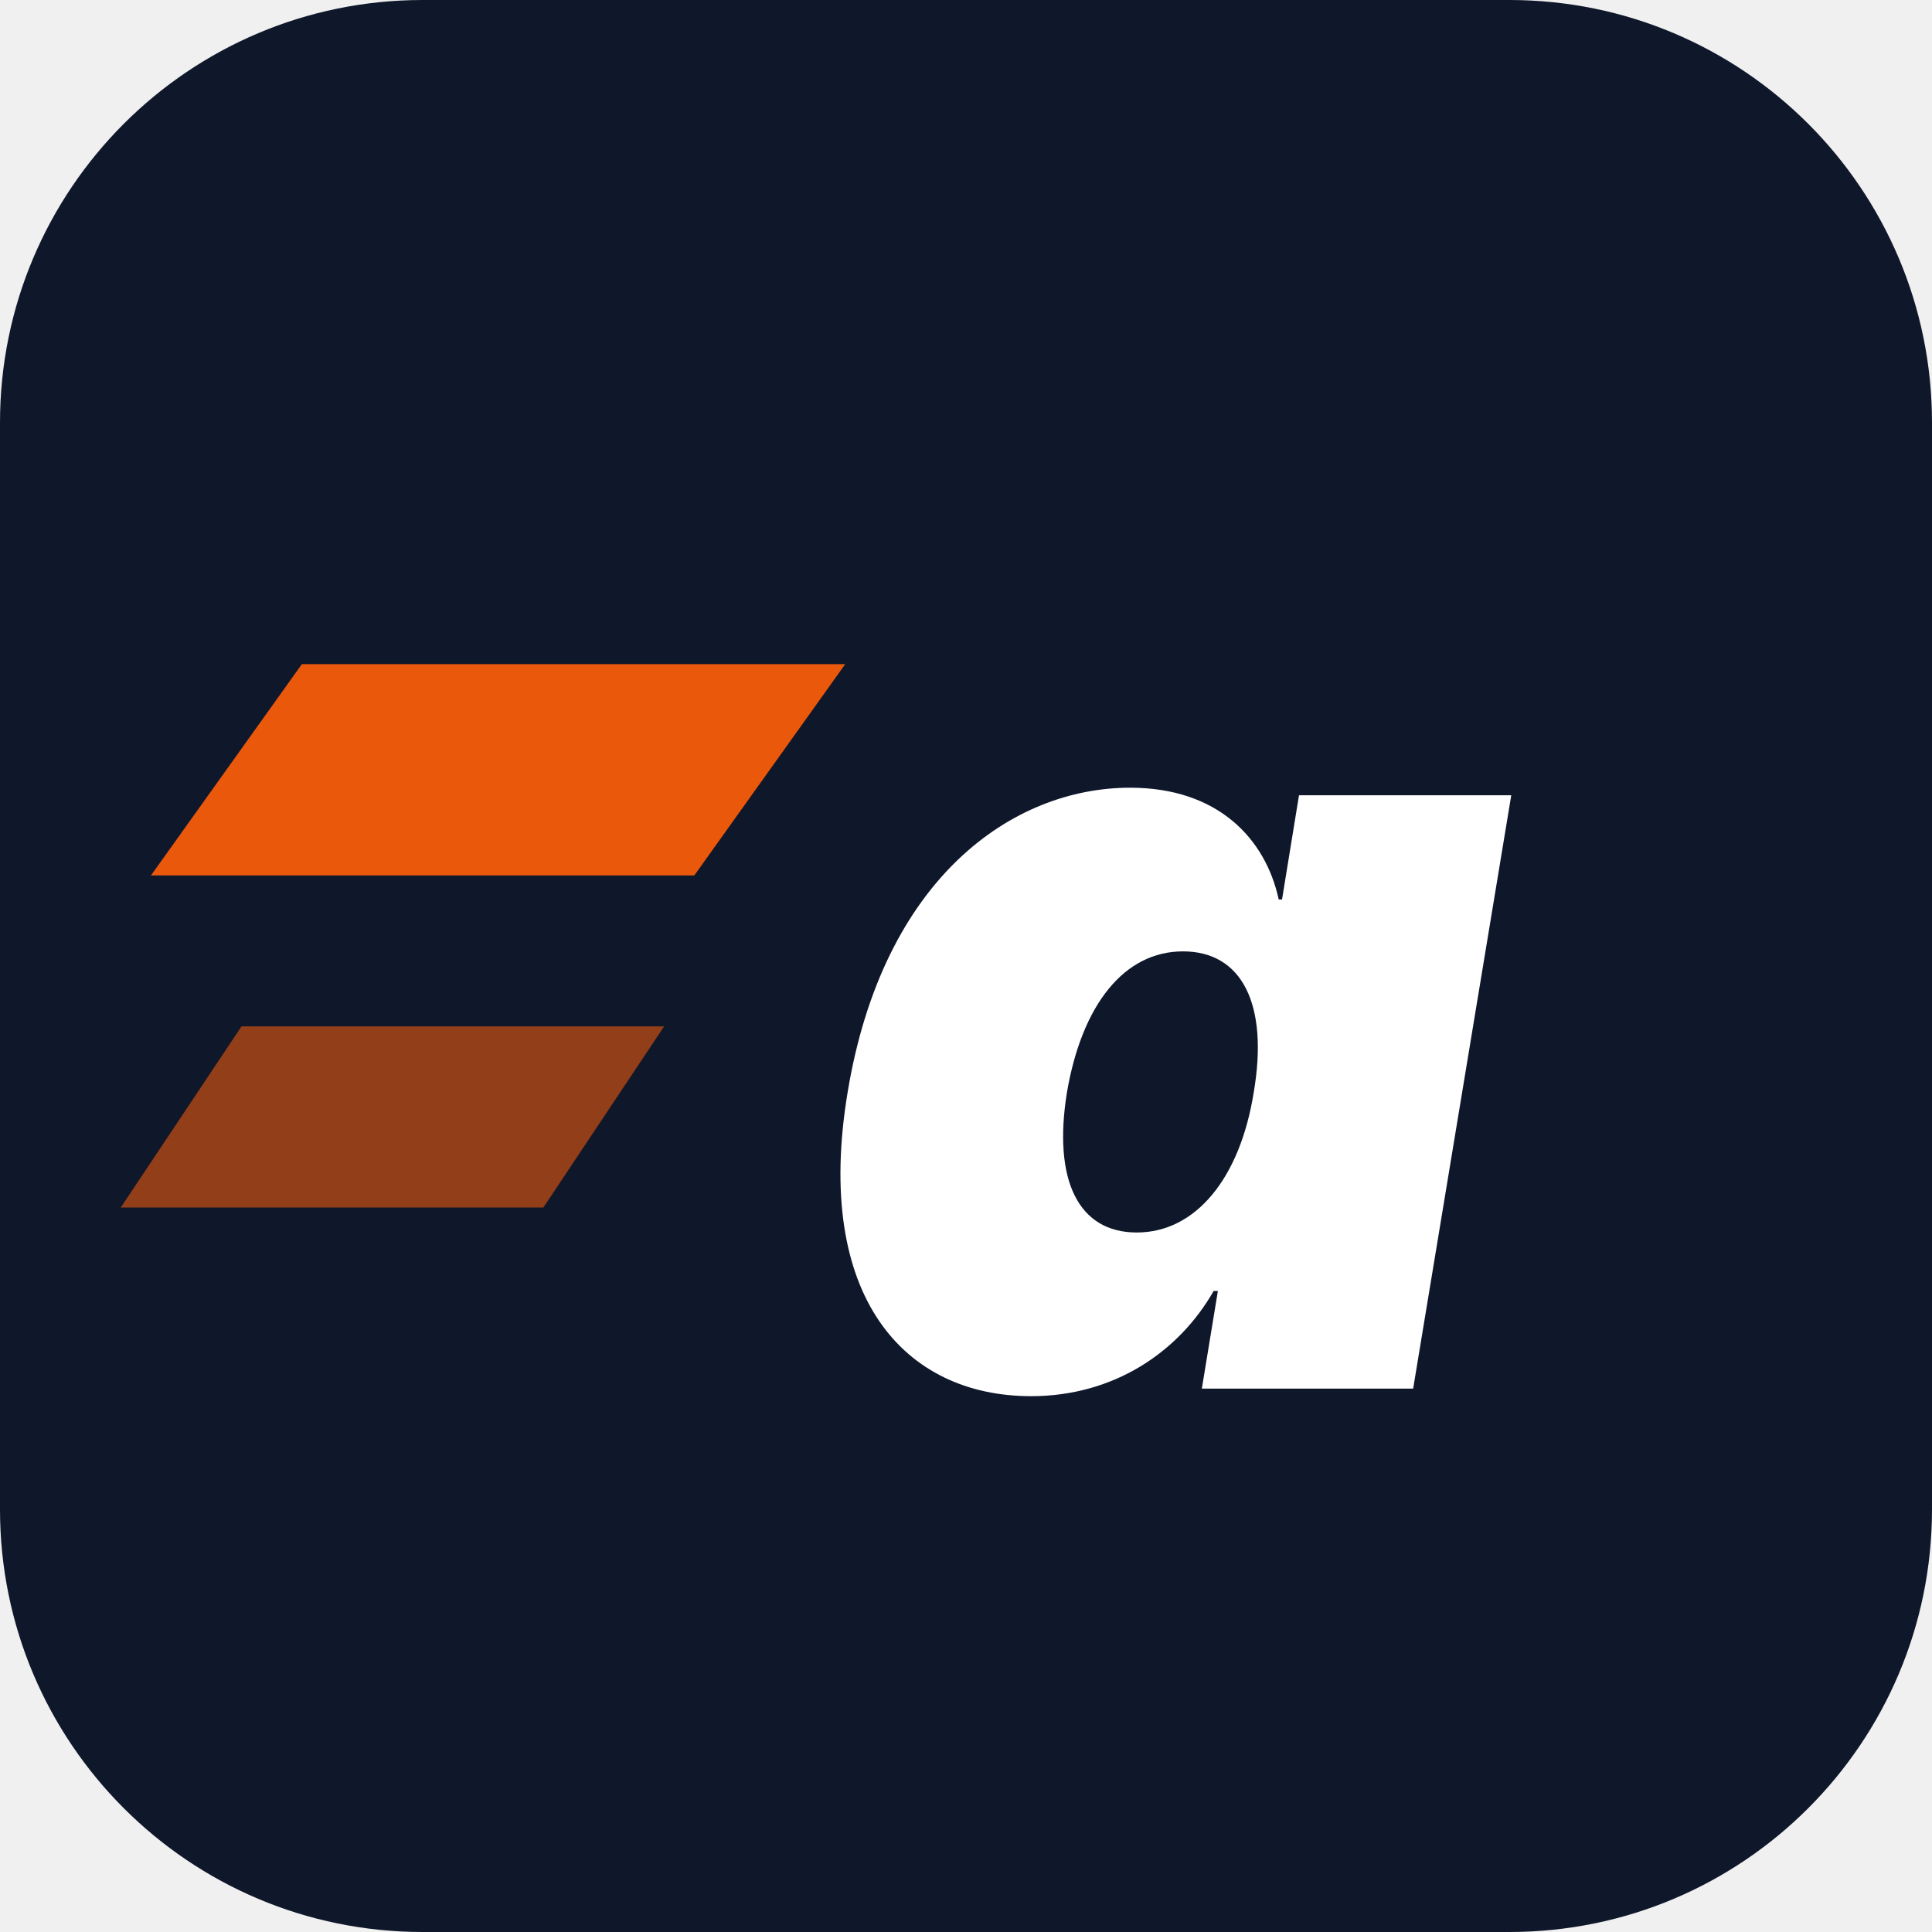
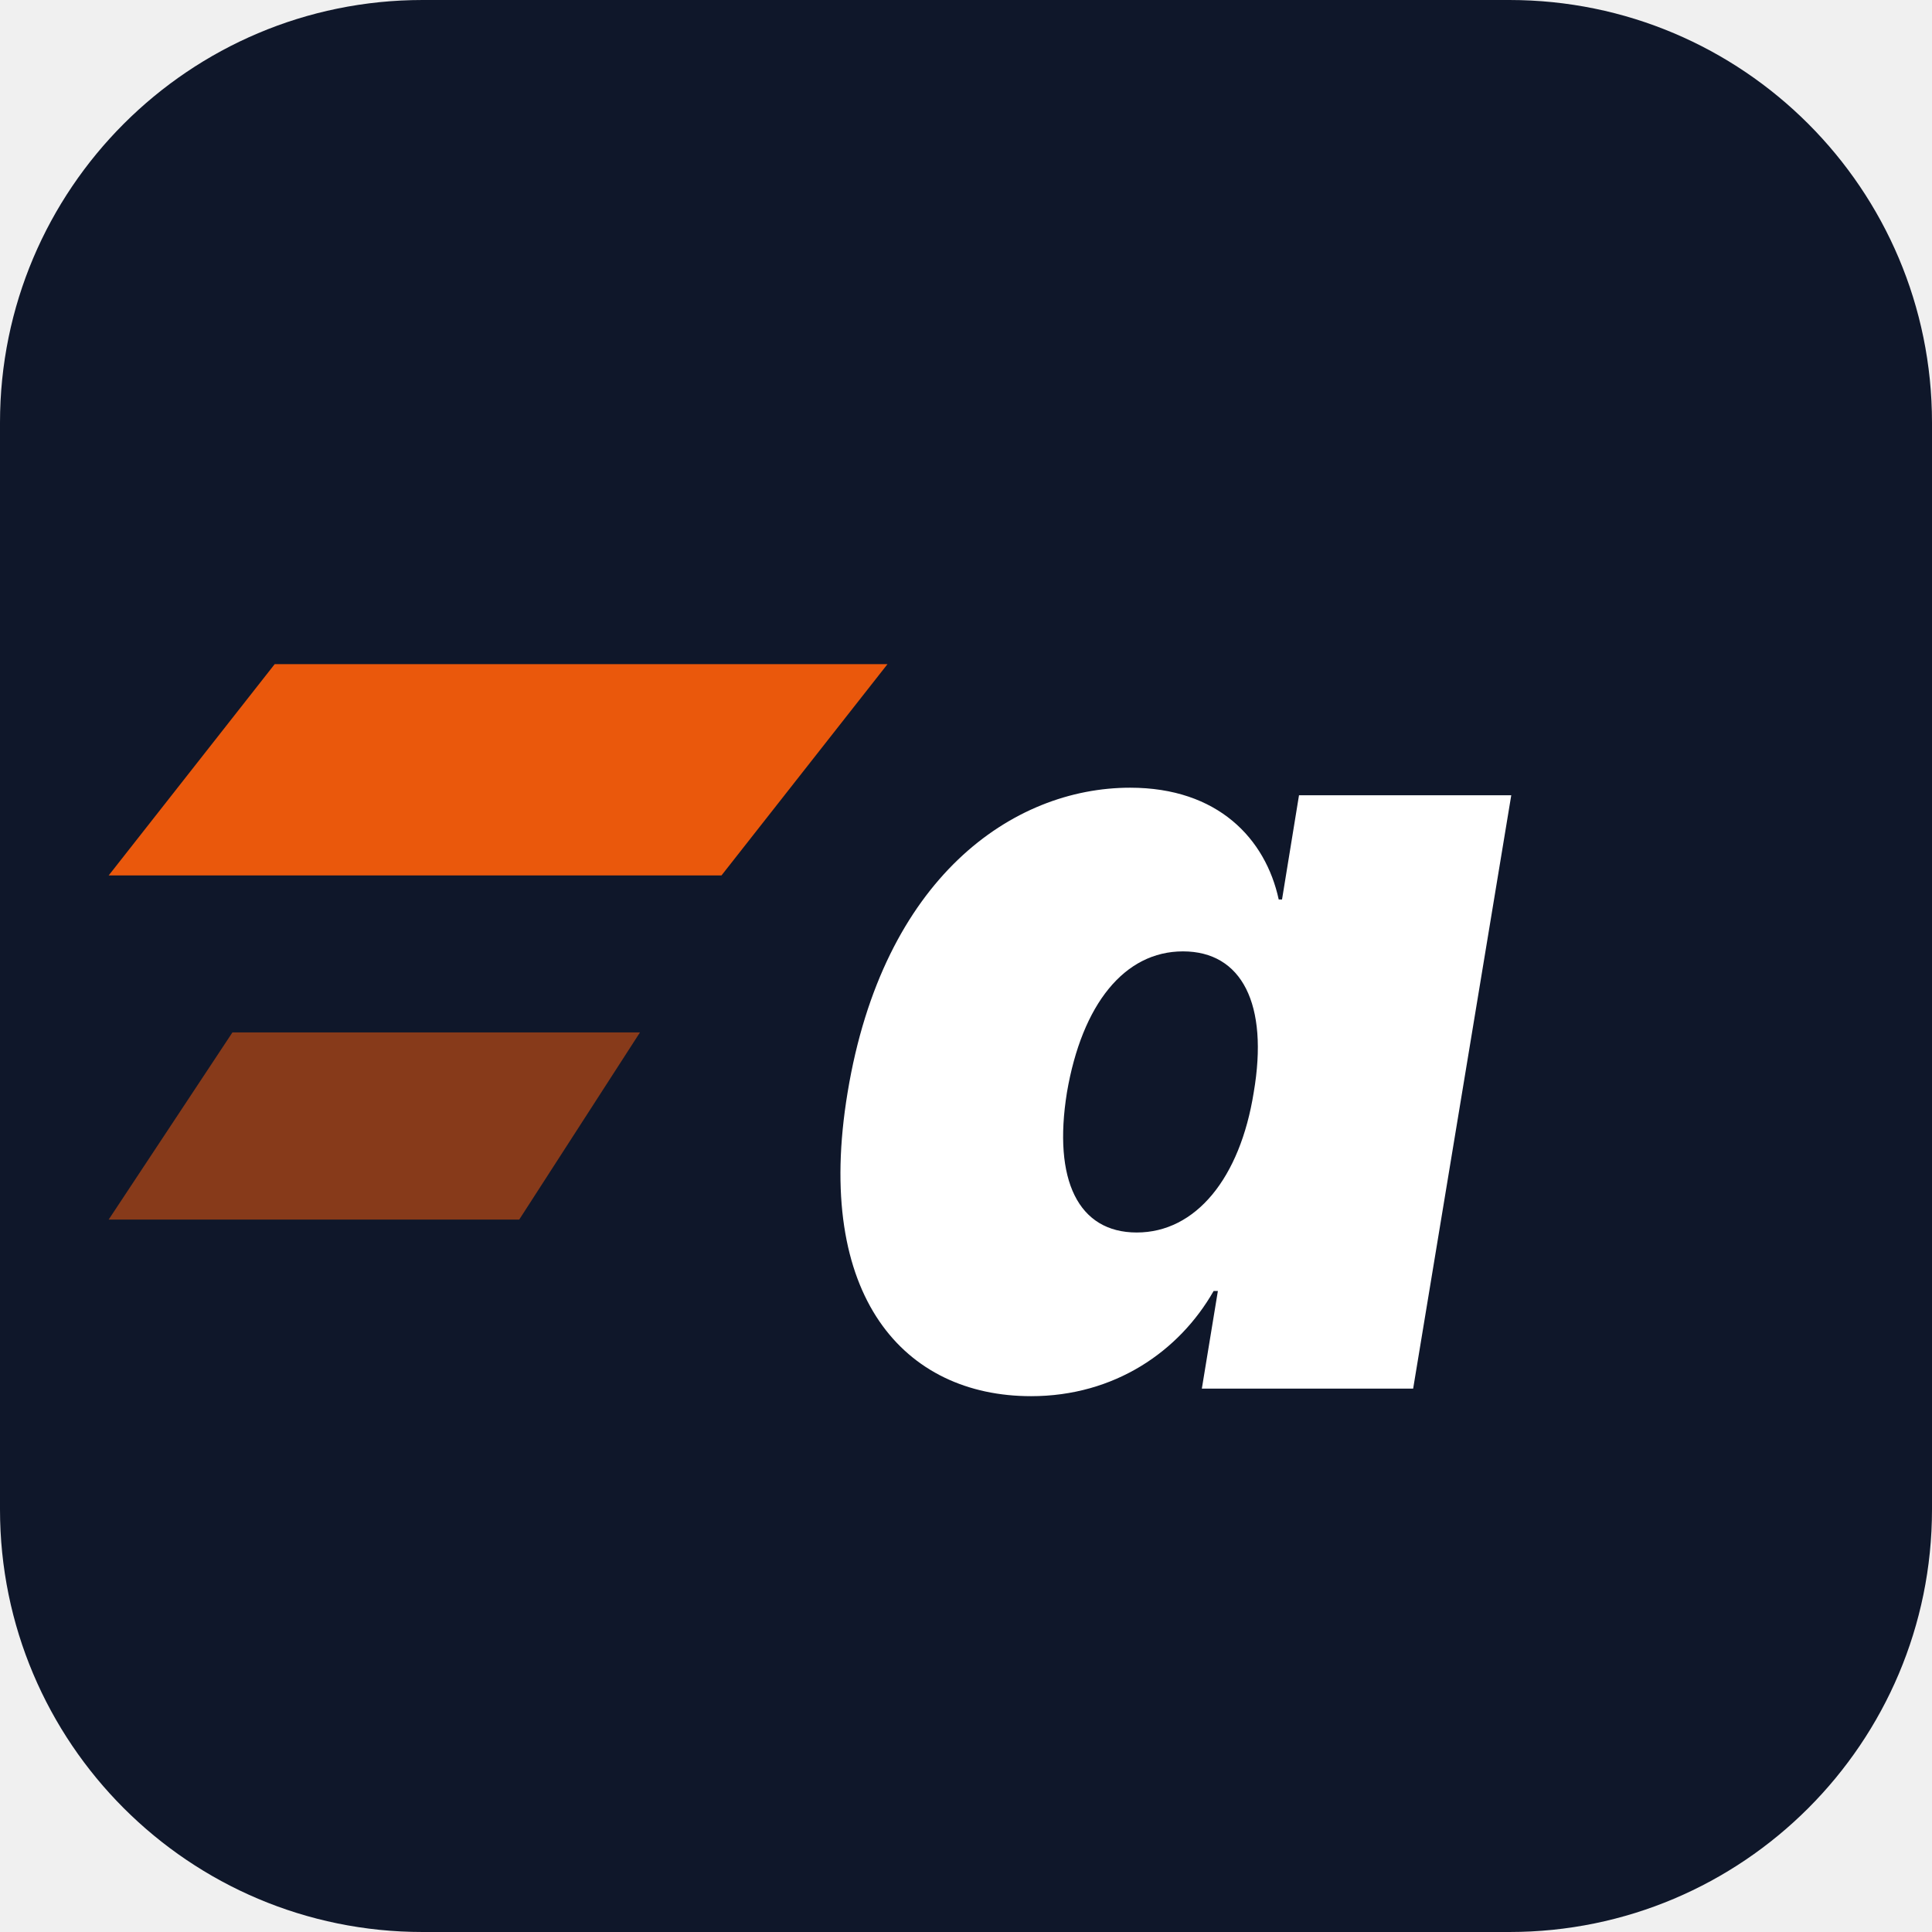
<svg xmlns="http://www.w3.org/2000/svg" viewBox="0 0 64 64" width="64" height="64">
  <rect width="64" height="64" rx="14" fill="#0f172a" />
-   <polygon points="10,22 28,22 23,29 5,29" fill="#ea580c" />
-   <polygon points="8,34 22,34 18,40 4,40" fill="#ea580c" opacity="0.6" />
+   <polygon points="9.1,22 29.4,22 23.9,29 3.6,29" fill="#ea580c" />
+   <polygon points="7.7,34.2 21.2,34.2 17.2,40.4 3.6,40.4" fill="#ea580c" opacity="0.55" />
  <text x="27" y="46" font-family="Pretendard, system-ui, -apple-system, sans-serif" font-size="36" font-weight="900" font-style="italic" fill="#ffffff">a</text>
</svg>
